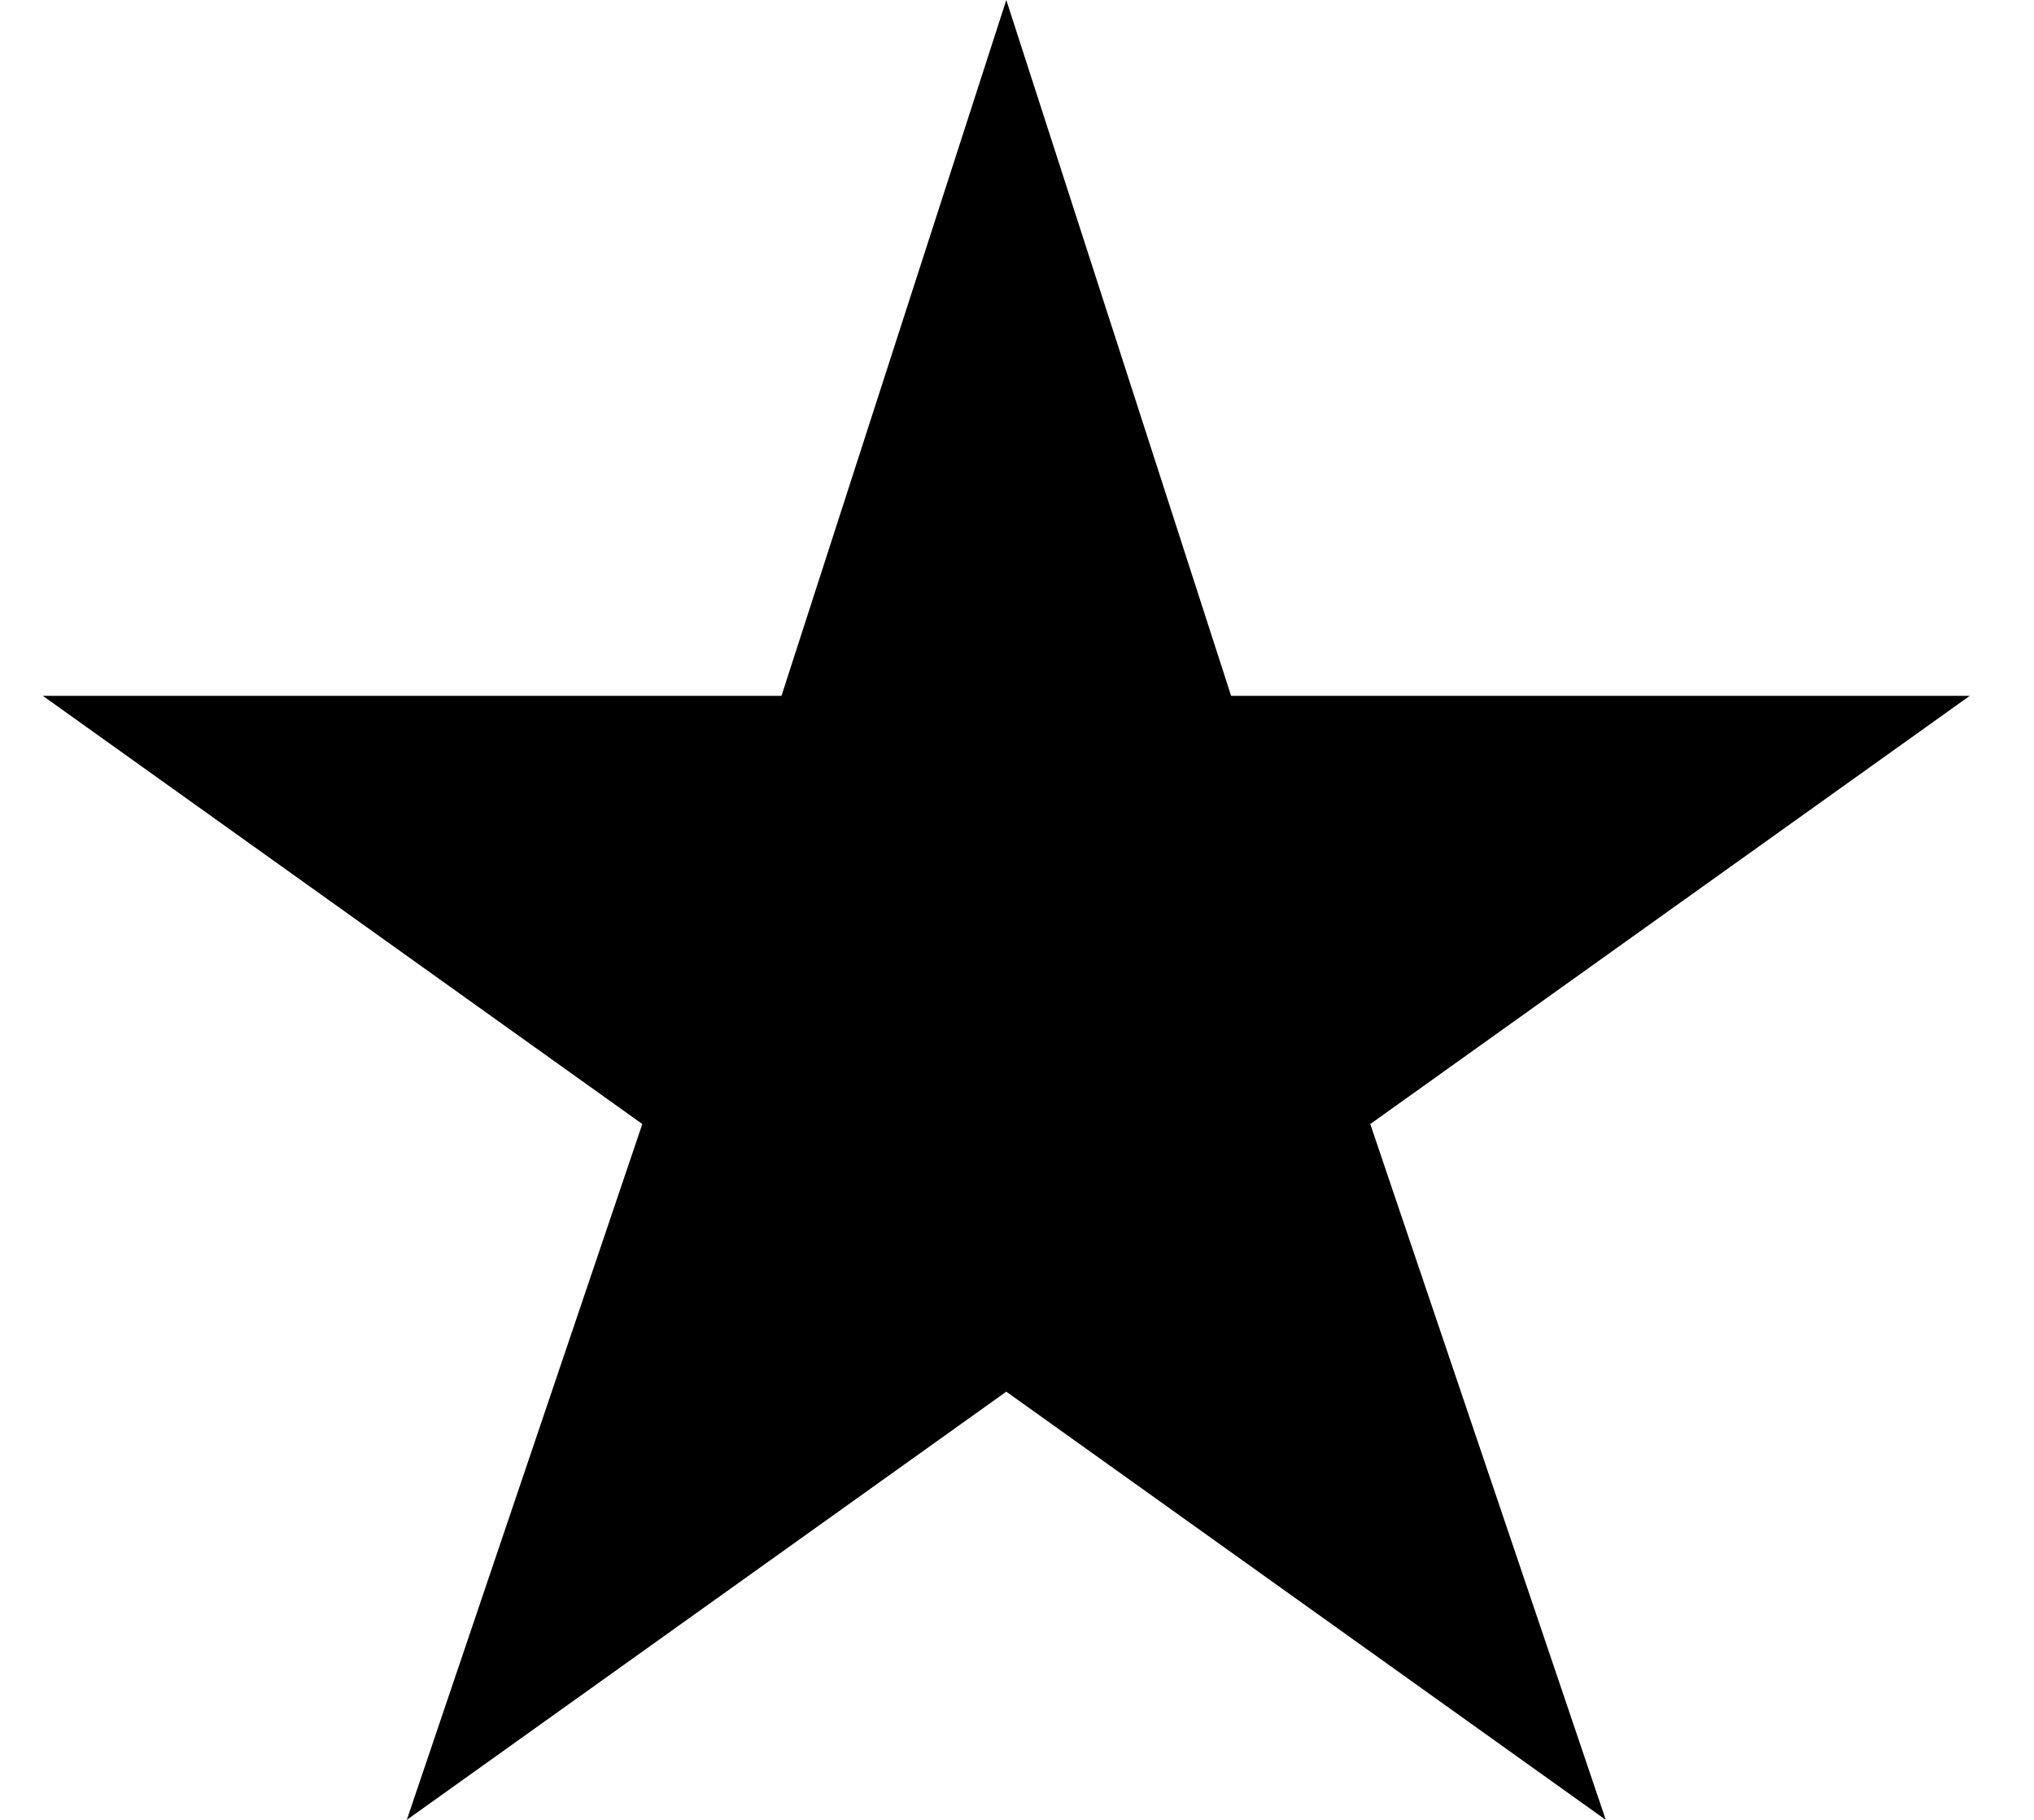
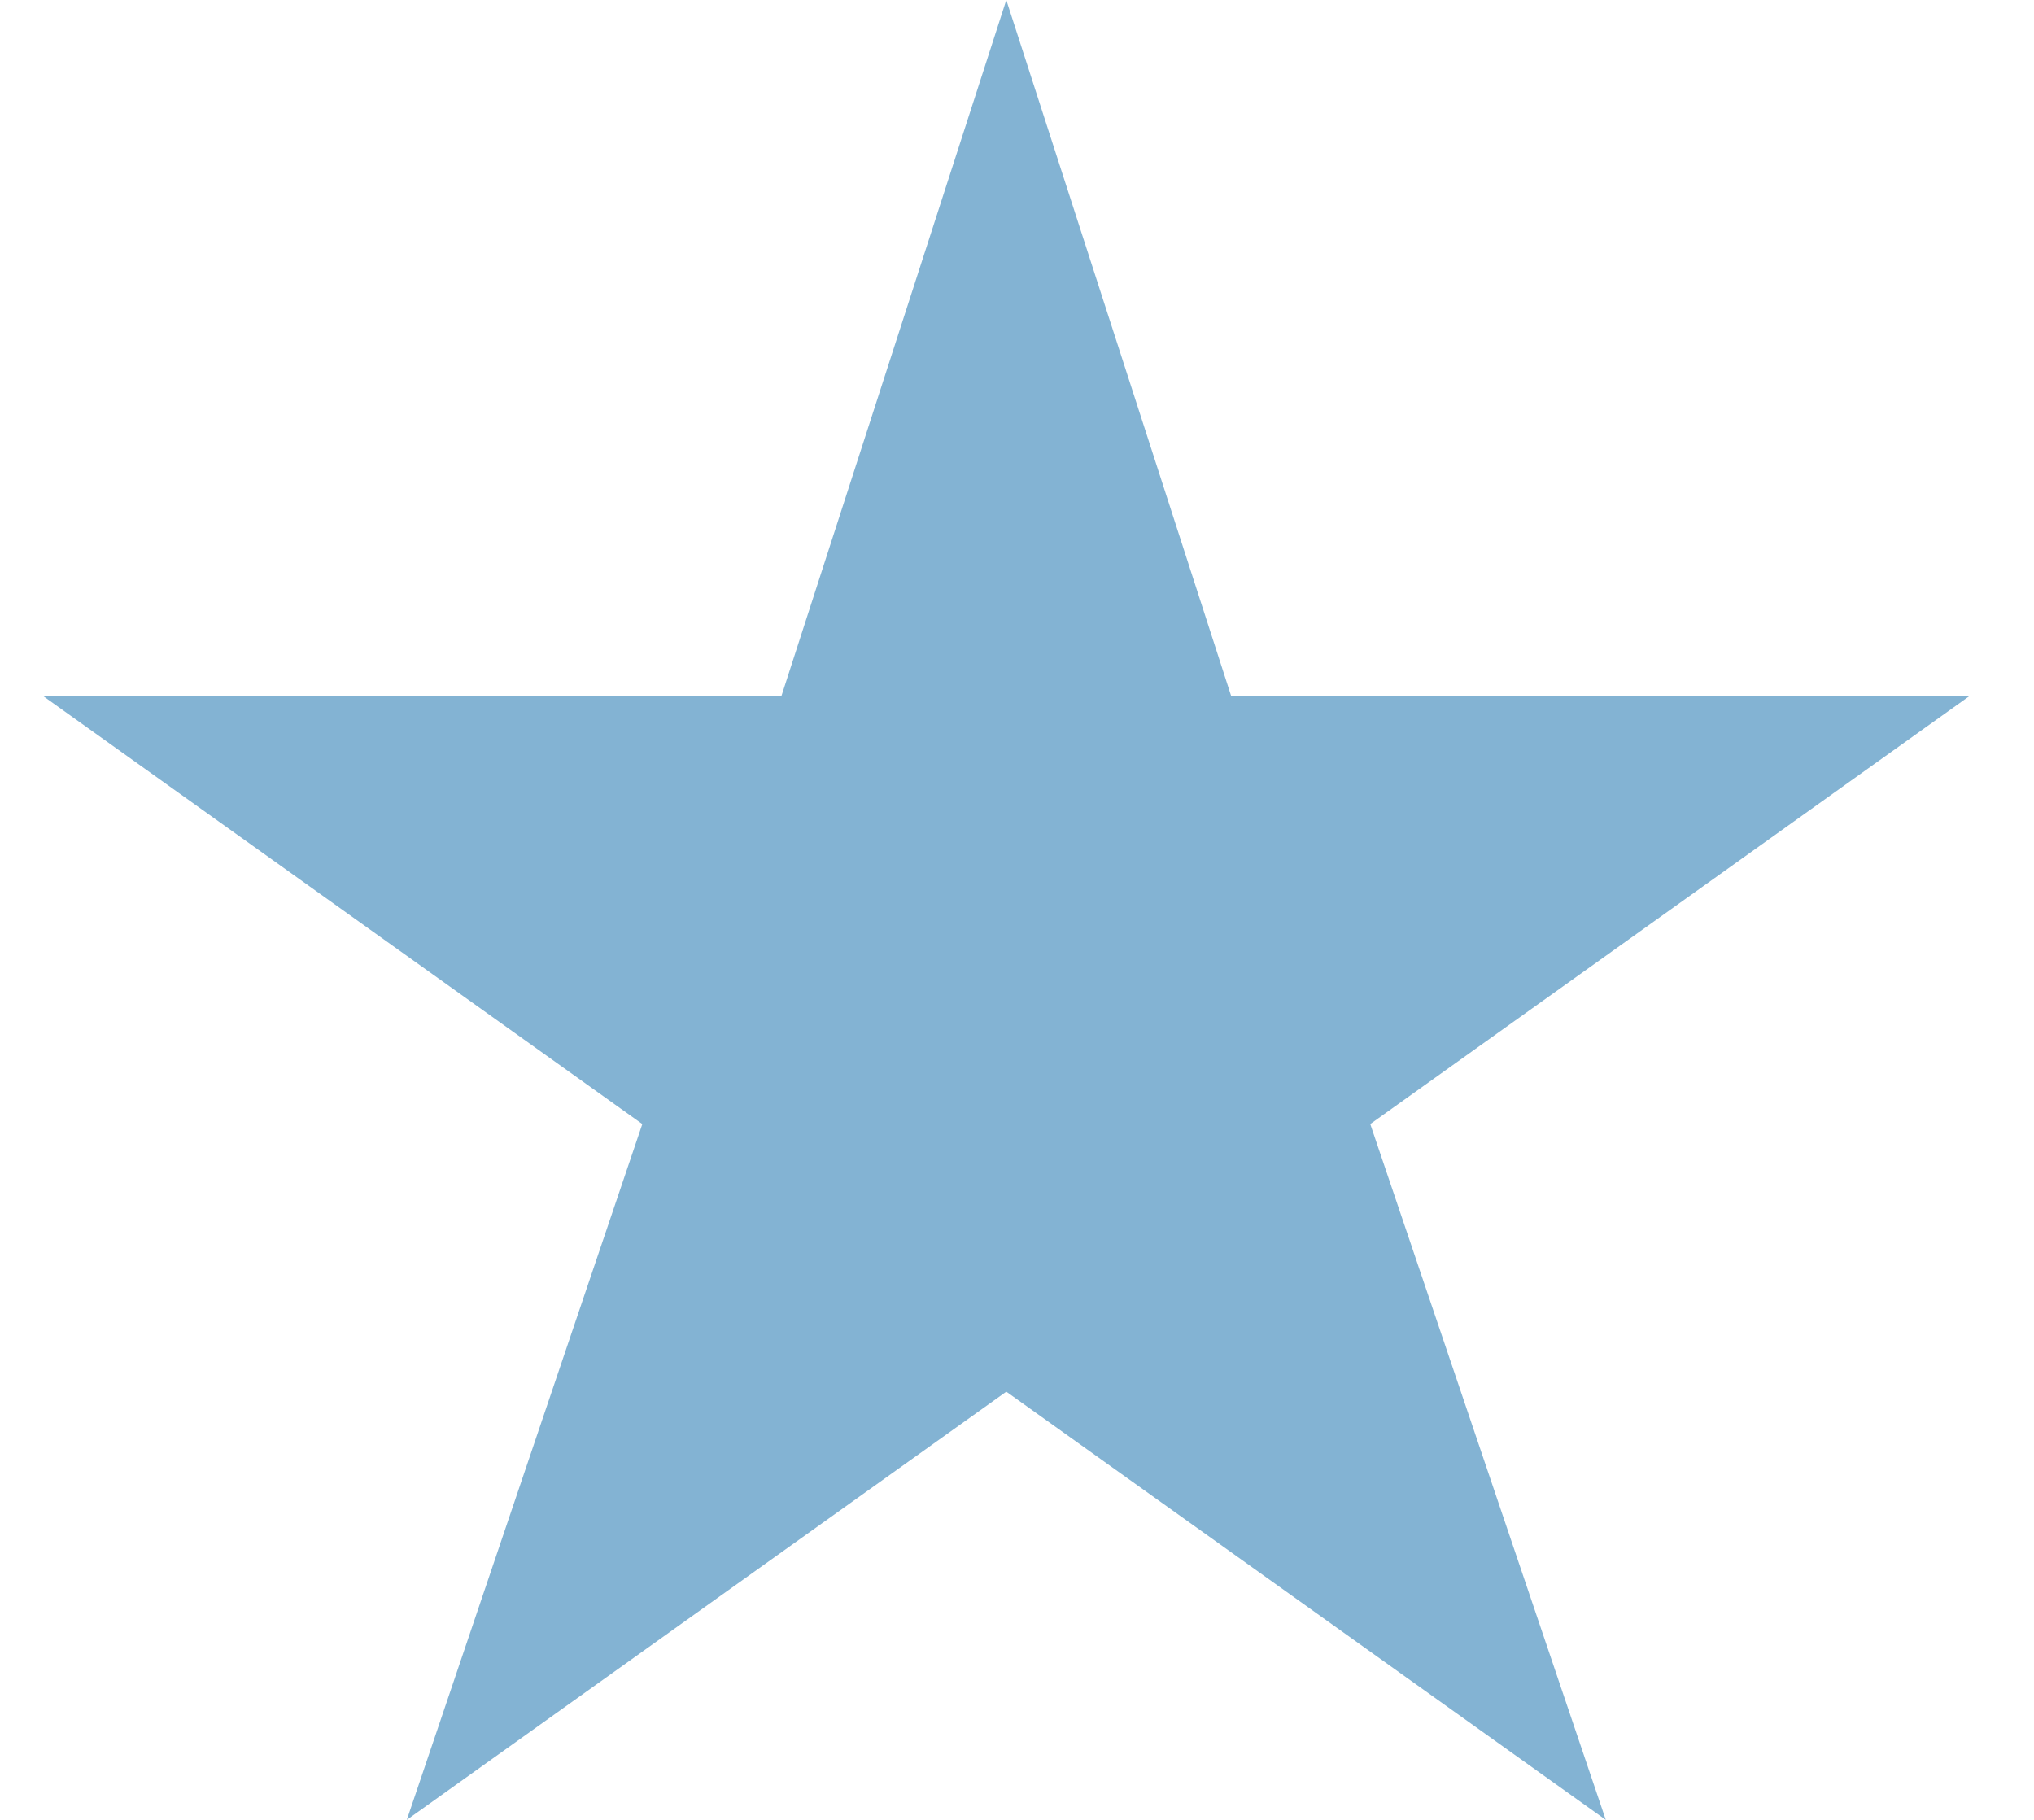
<svg xmlns="http://www.w3.org/2000/svg" width="19" height="17" viewBox="0 0 19 17" fill="none">
-   <path d="m9.4 0 2.1 6.5h6.9l-5.6 4L15 17l-5.6-4-5.6 4L6 10.5l-5.6-4h6.9L9.4 0Z" fill="#000" />
+   <path d="m9.4 0 2.1 6.5h6.9l-5.6 4L15 17l-5.6-4-5.6 4L6 10.5l-5.6-4h6.9L9.4 0Z" fill="#83B3D3" />
</svg>
